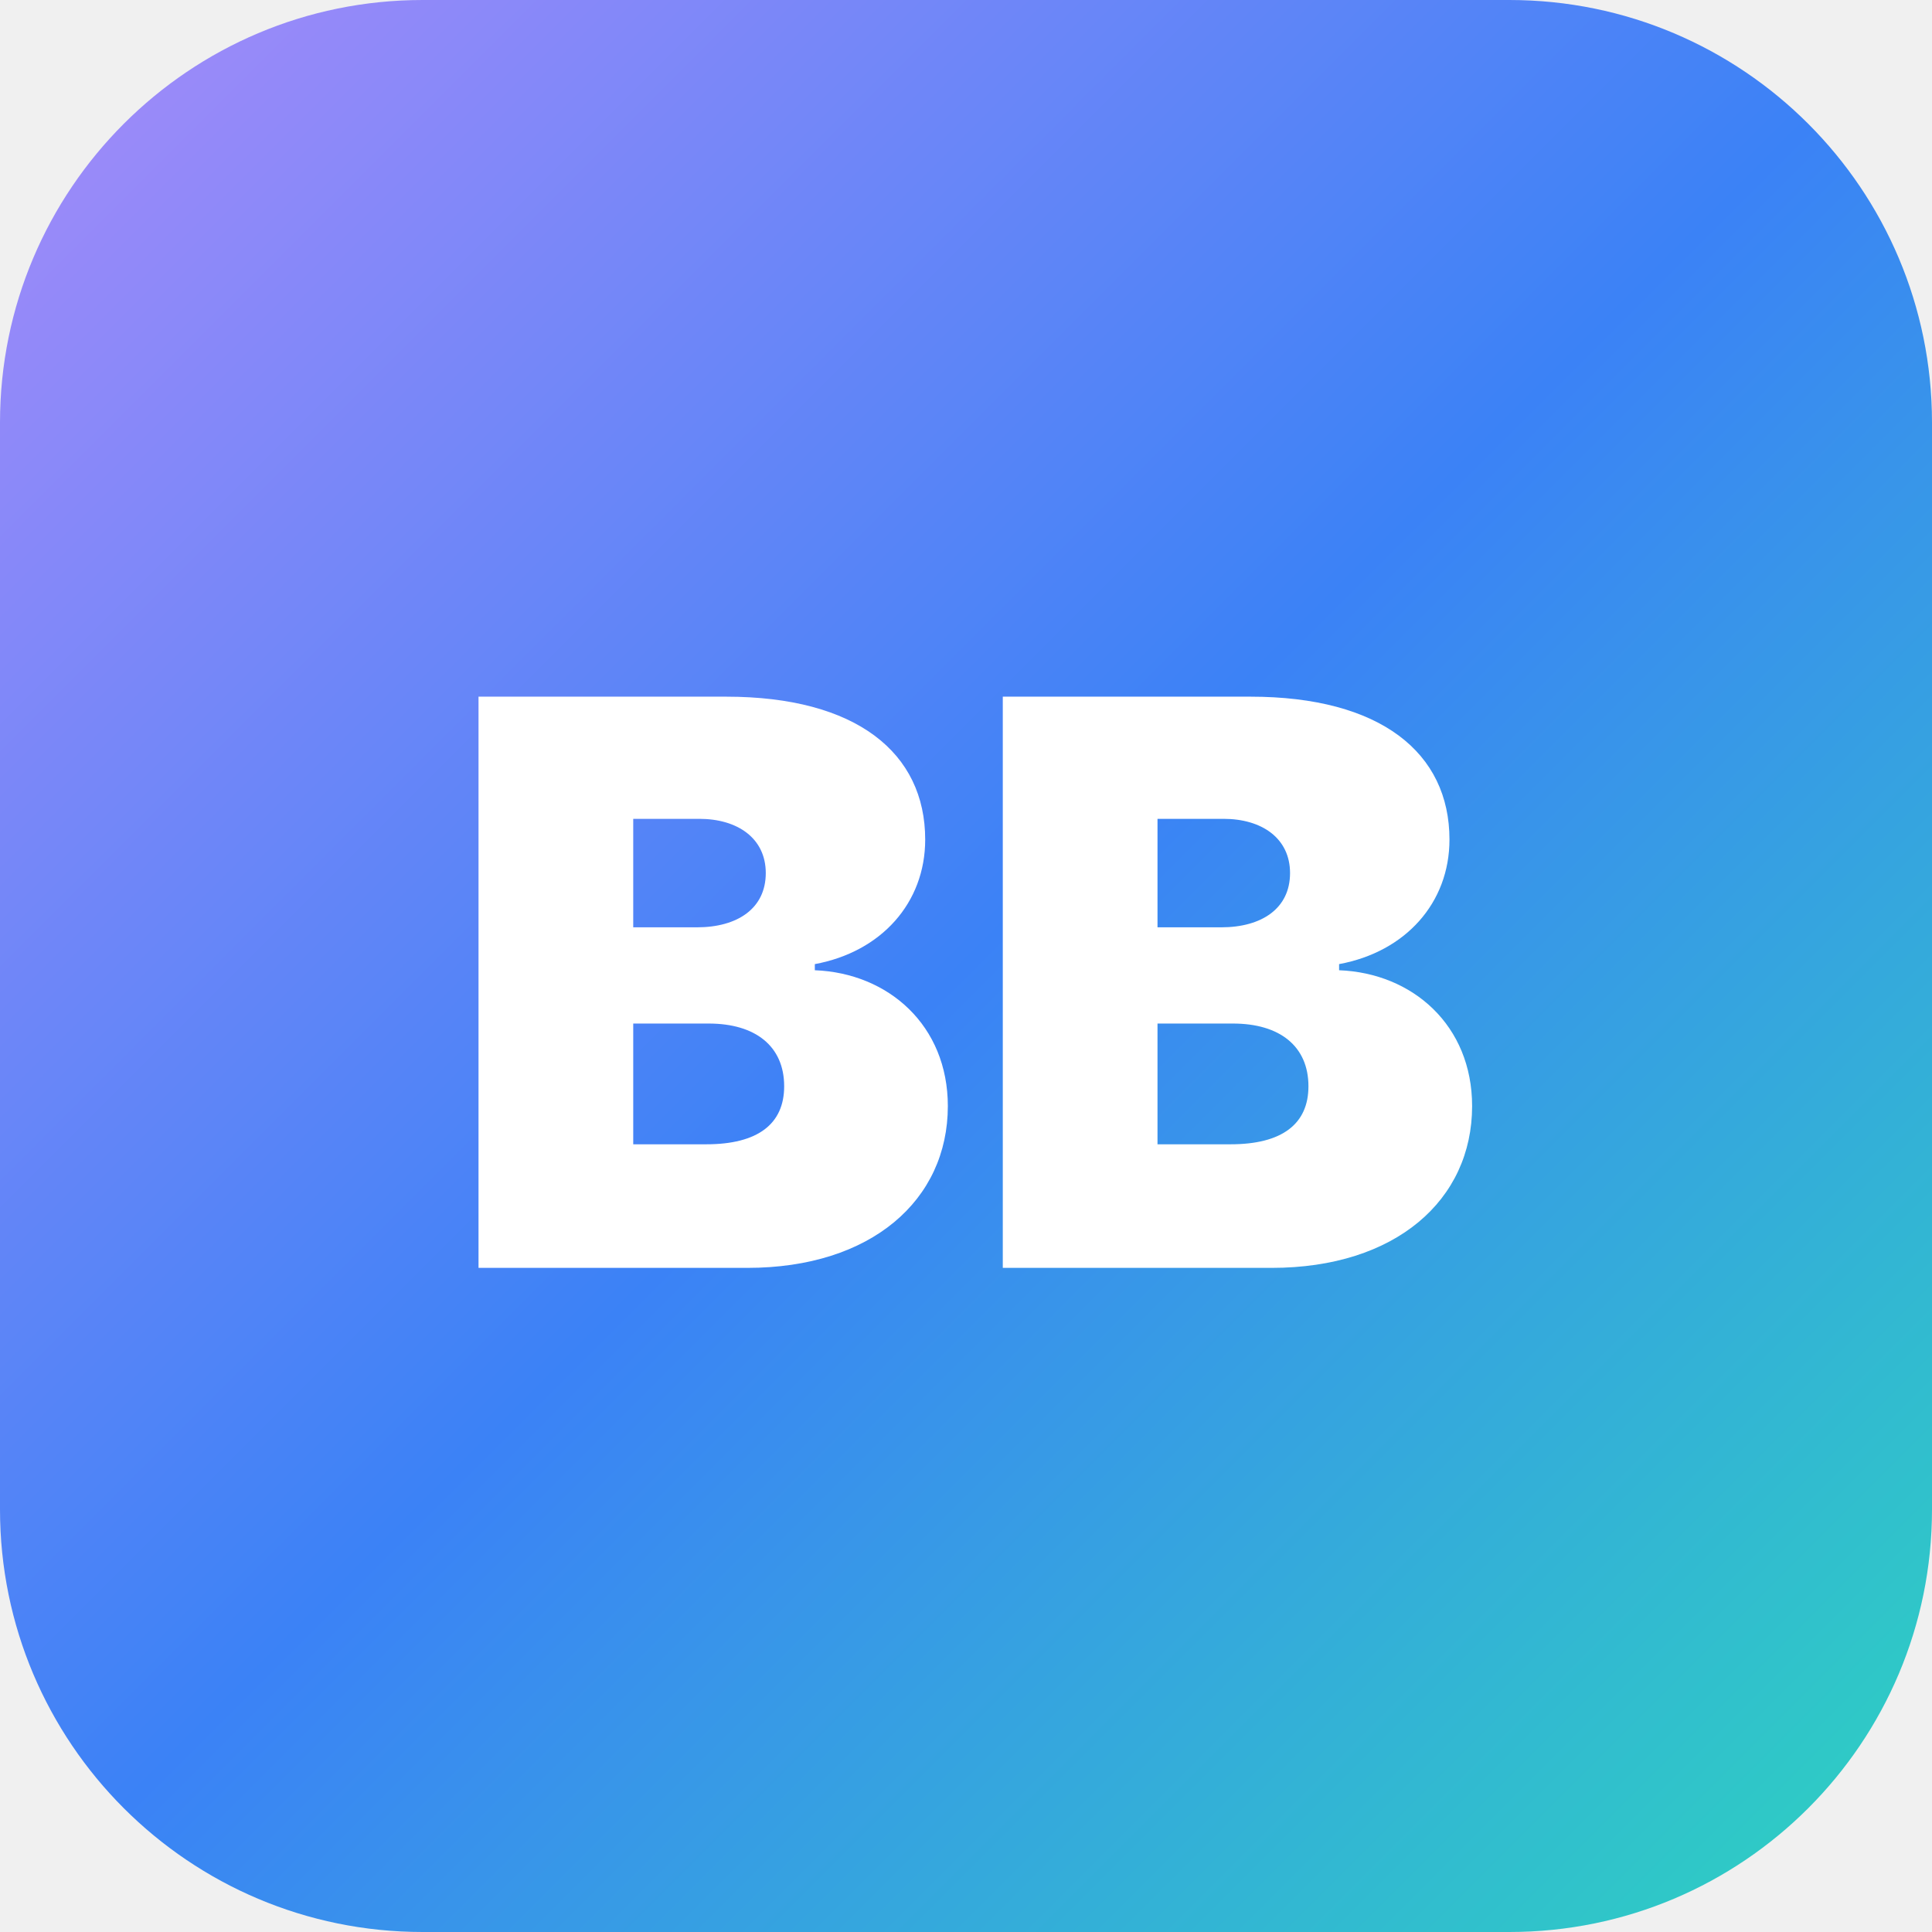
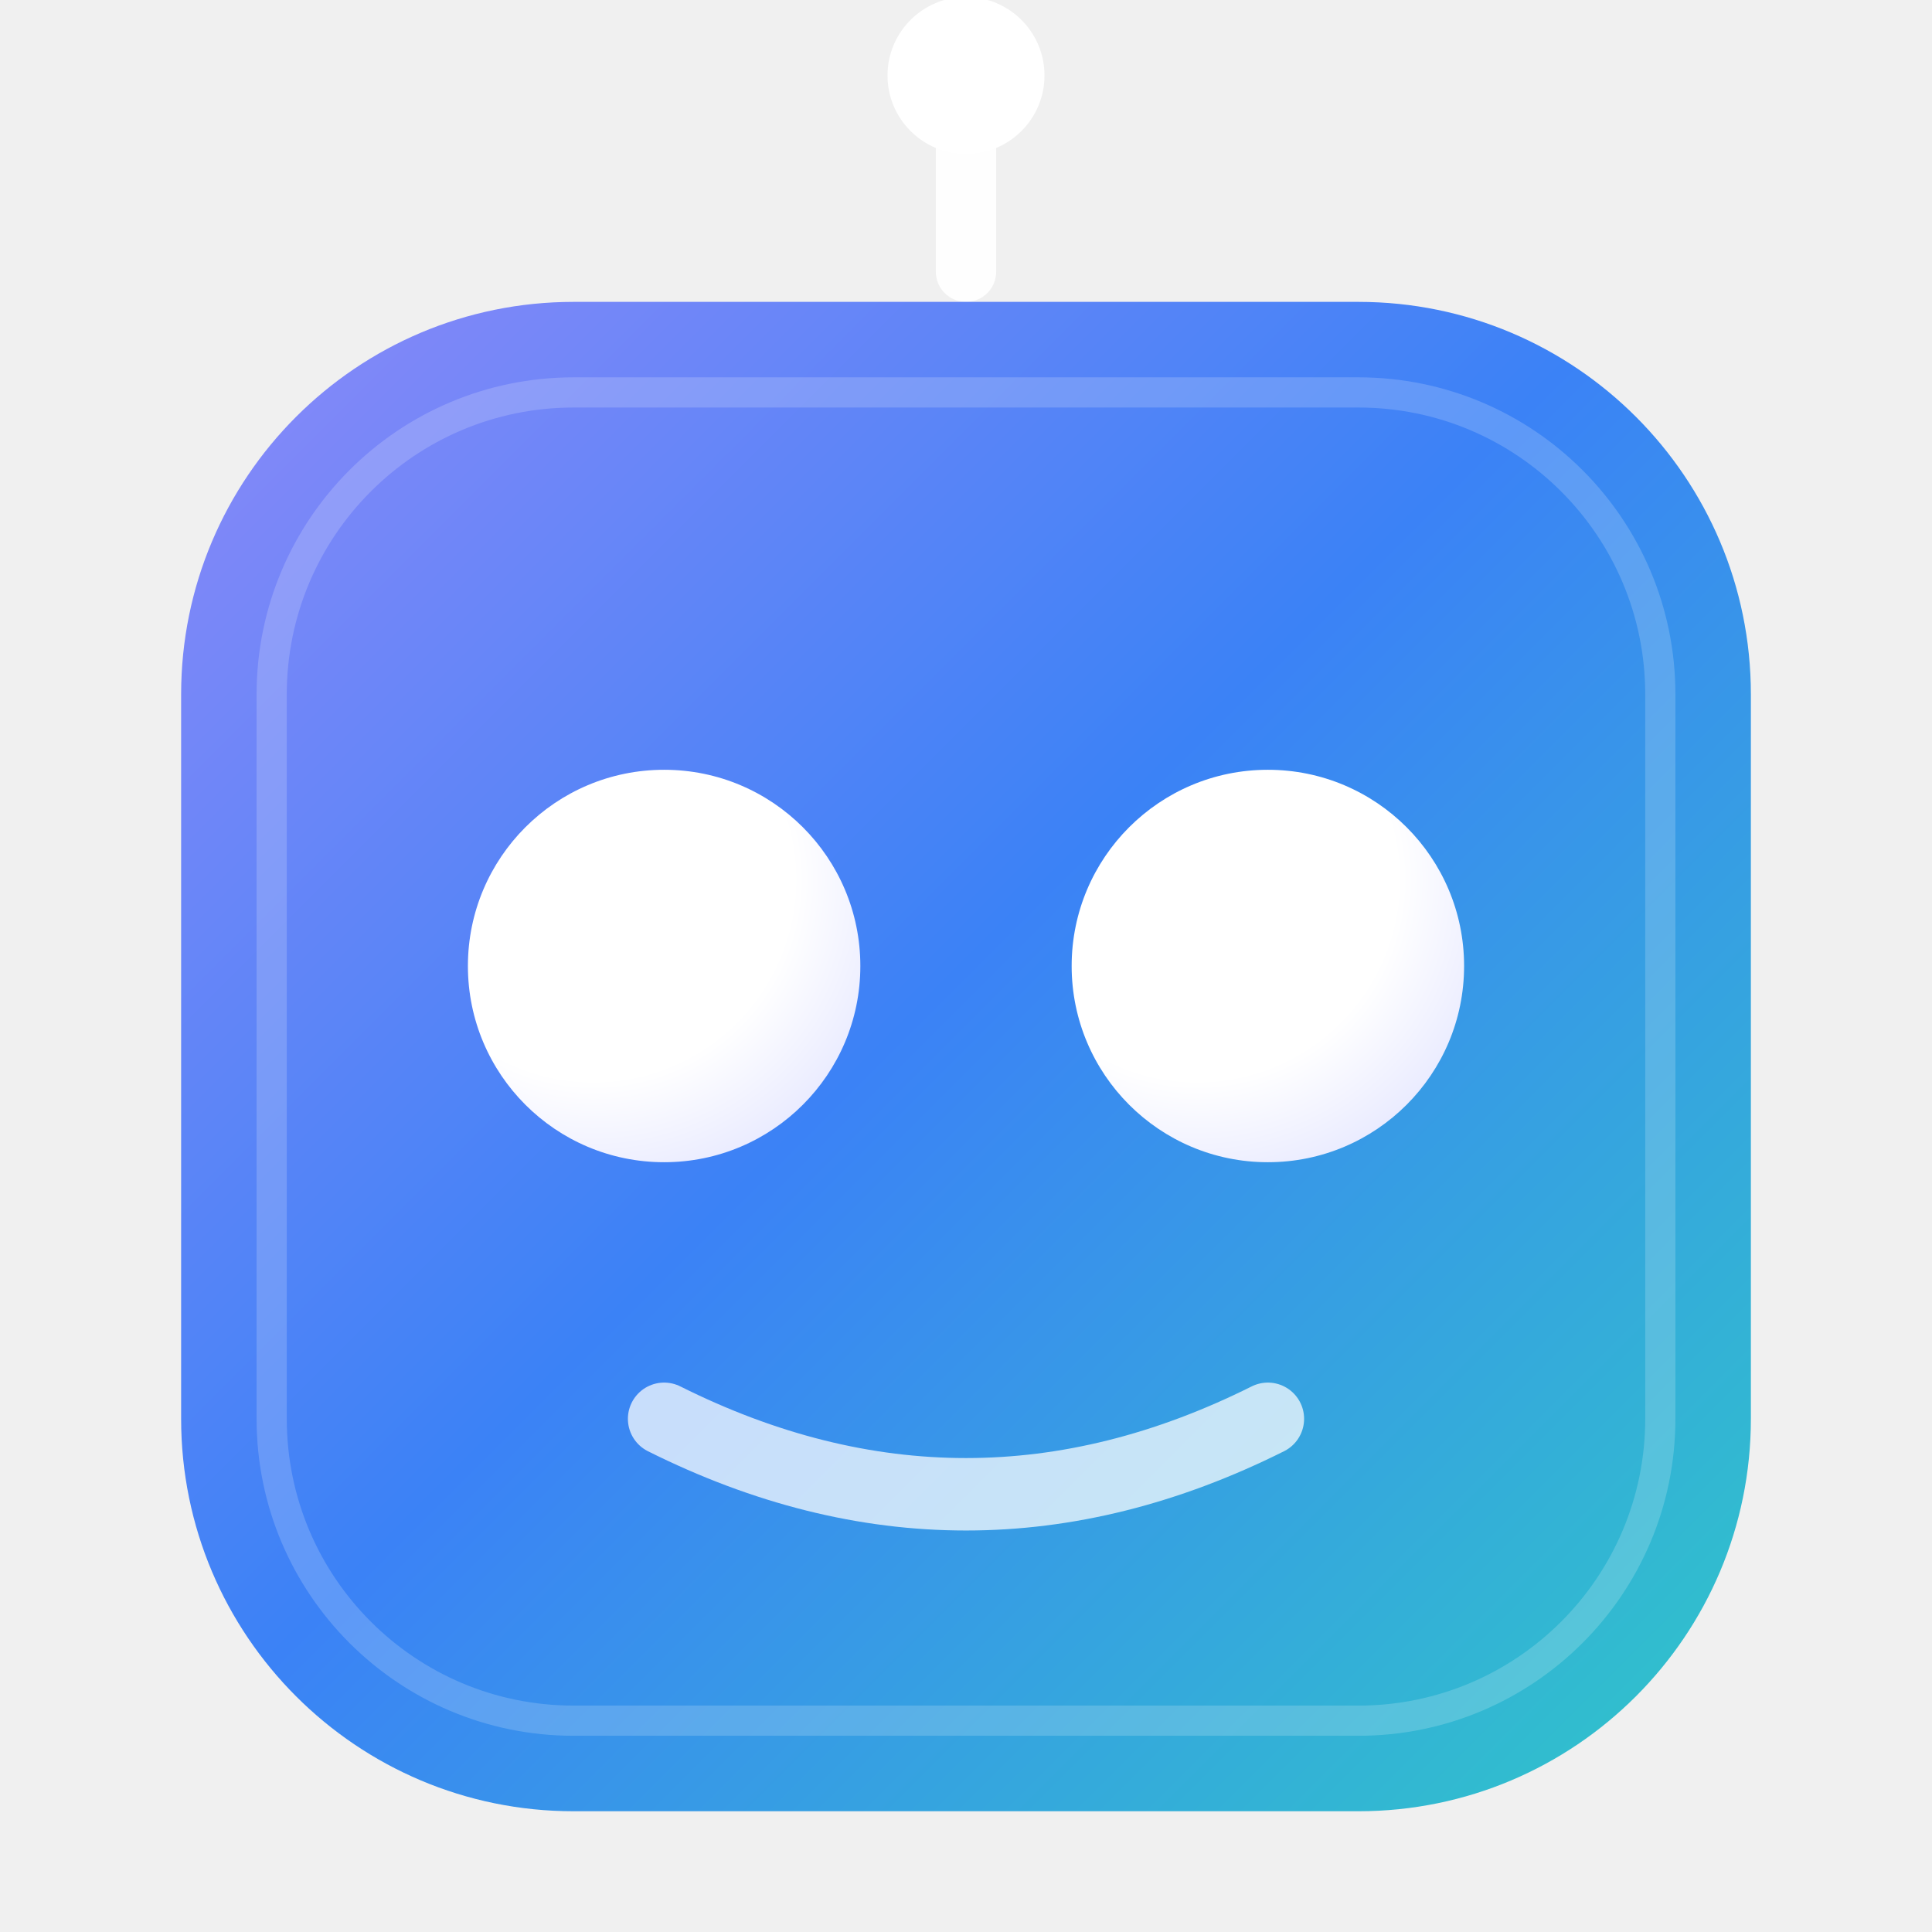
<svg xmlns="http://www.w3.org/2000/svg" viewBox="0 0 64 64">
  <defs>
-     <linearGradient id="g" x1="0" y1="0" x2="64" y2="64" gradientUnits="userSpaceOnUse">
+     <linearGradient id="bb-bg" x1="0" y1="0" x2="64" y2="64" gradientUnits="userSpaceOnUse">
      <stop offset="0" stop-color="#a78bfa" />
      <stop offset="0.5" stop-color="#3b82f6" />
      <stop offset="1" stop-color="#2dd4bf" />
    </linearGradient>
+     <radialGradient id="bb-eye" cx="0.32" cy="0.28" r="0.85">
+       <stop offset="0" stop-color="#ffffff" />
+       <stop offset="0.6" stop-color="#ffffff" />
+       <stop offset="1" stop-color="#e5e7ff" />
+     </radialGradient>
  </defs>
-   <rect width="64" height="64" rx="14" fill="url(#g)" />
-   <text x="32" y="42" text-anchor="middle" font-family="-apple-system, BlinkMacSystemFont, system-ui, sans-serif" font-size="26" font-weight="900" fill="#fff">BB</text>
+   <line x1="32" y1="2" x2="32" y2="9" stroke="#ffffff" stroke-width="2" stroke-linecap="round" opacity="0.92" />
+   <circle cx="32" cy="2.5" r="2.6" fill="#ffffff" />
+   <rect x="6" y="10" width="52" height="50" rx="13" fill="url(#bb-bg)" />
+   <rect x="9" y="13" width="46" height="44" rx="10" fill="none" stroke="rgba(255,255,255,0.18)" stroke-width="1" />
+   <circle cx="22" cy="32" r="6.5" fill="url(#bb-eye)" />
+   <circle cx="42" cy="32" r="6.5" fill="url(#bb-eye)" />
+   <circle cx="20" cy="29.5" r="1.6" fill="#ffffff" />
+   <circle cx="40" cy="29.5" r="1.6" fill="#ffffff" />
+   <path d="M 22 47 Q 32 52 42 47" stroke="#ffffff" stroke-width="2.4" fill="none" stroke-linecap="round" opacity="0.72" />
</svg>
